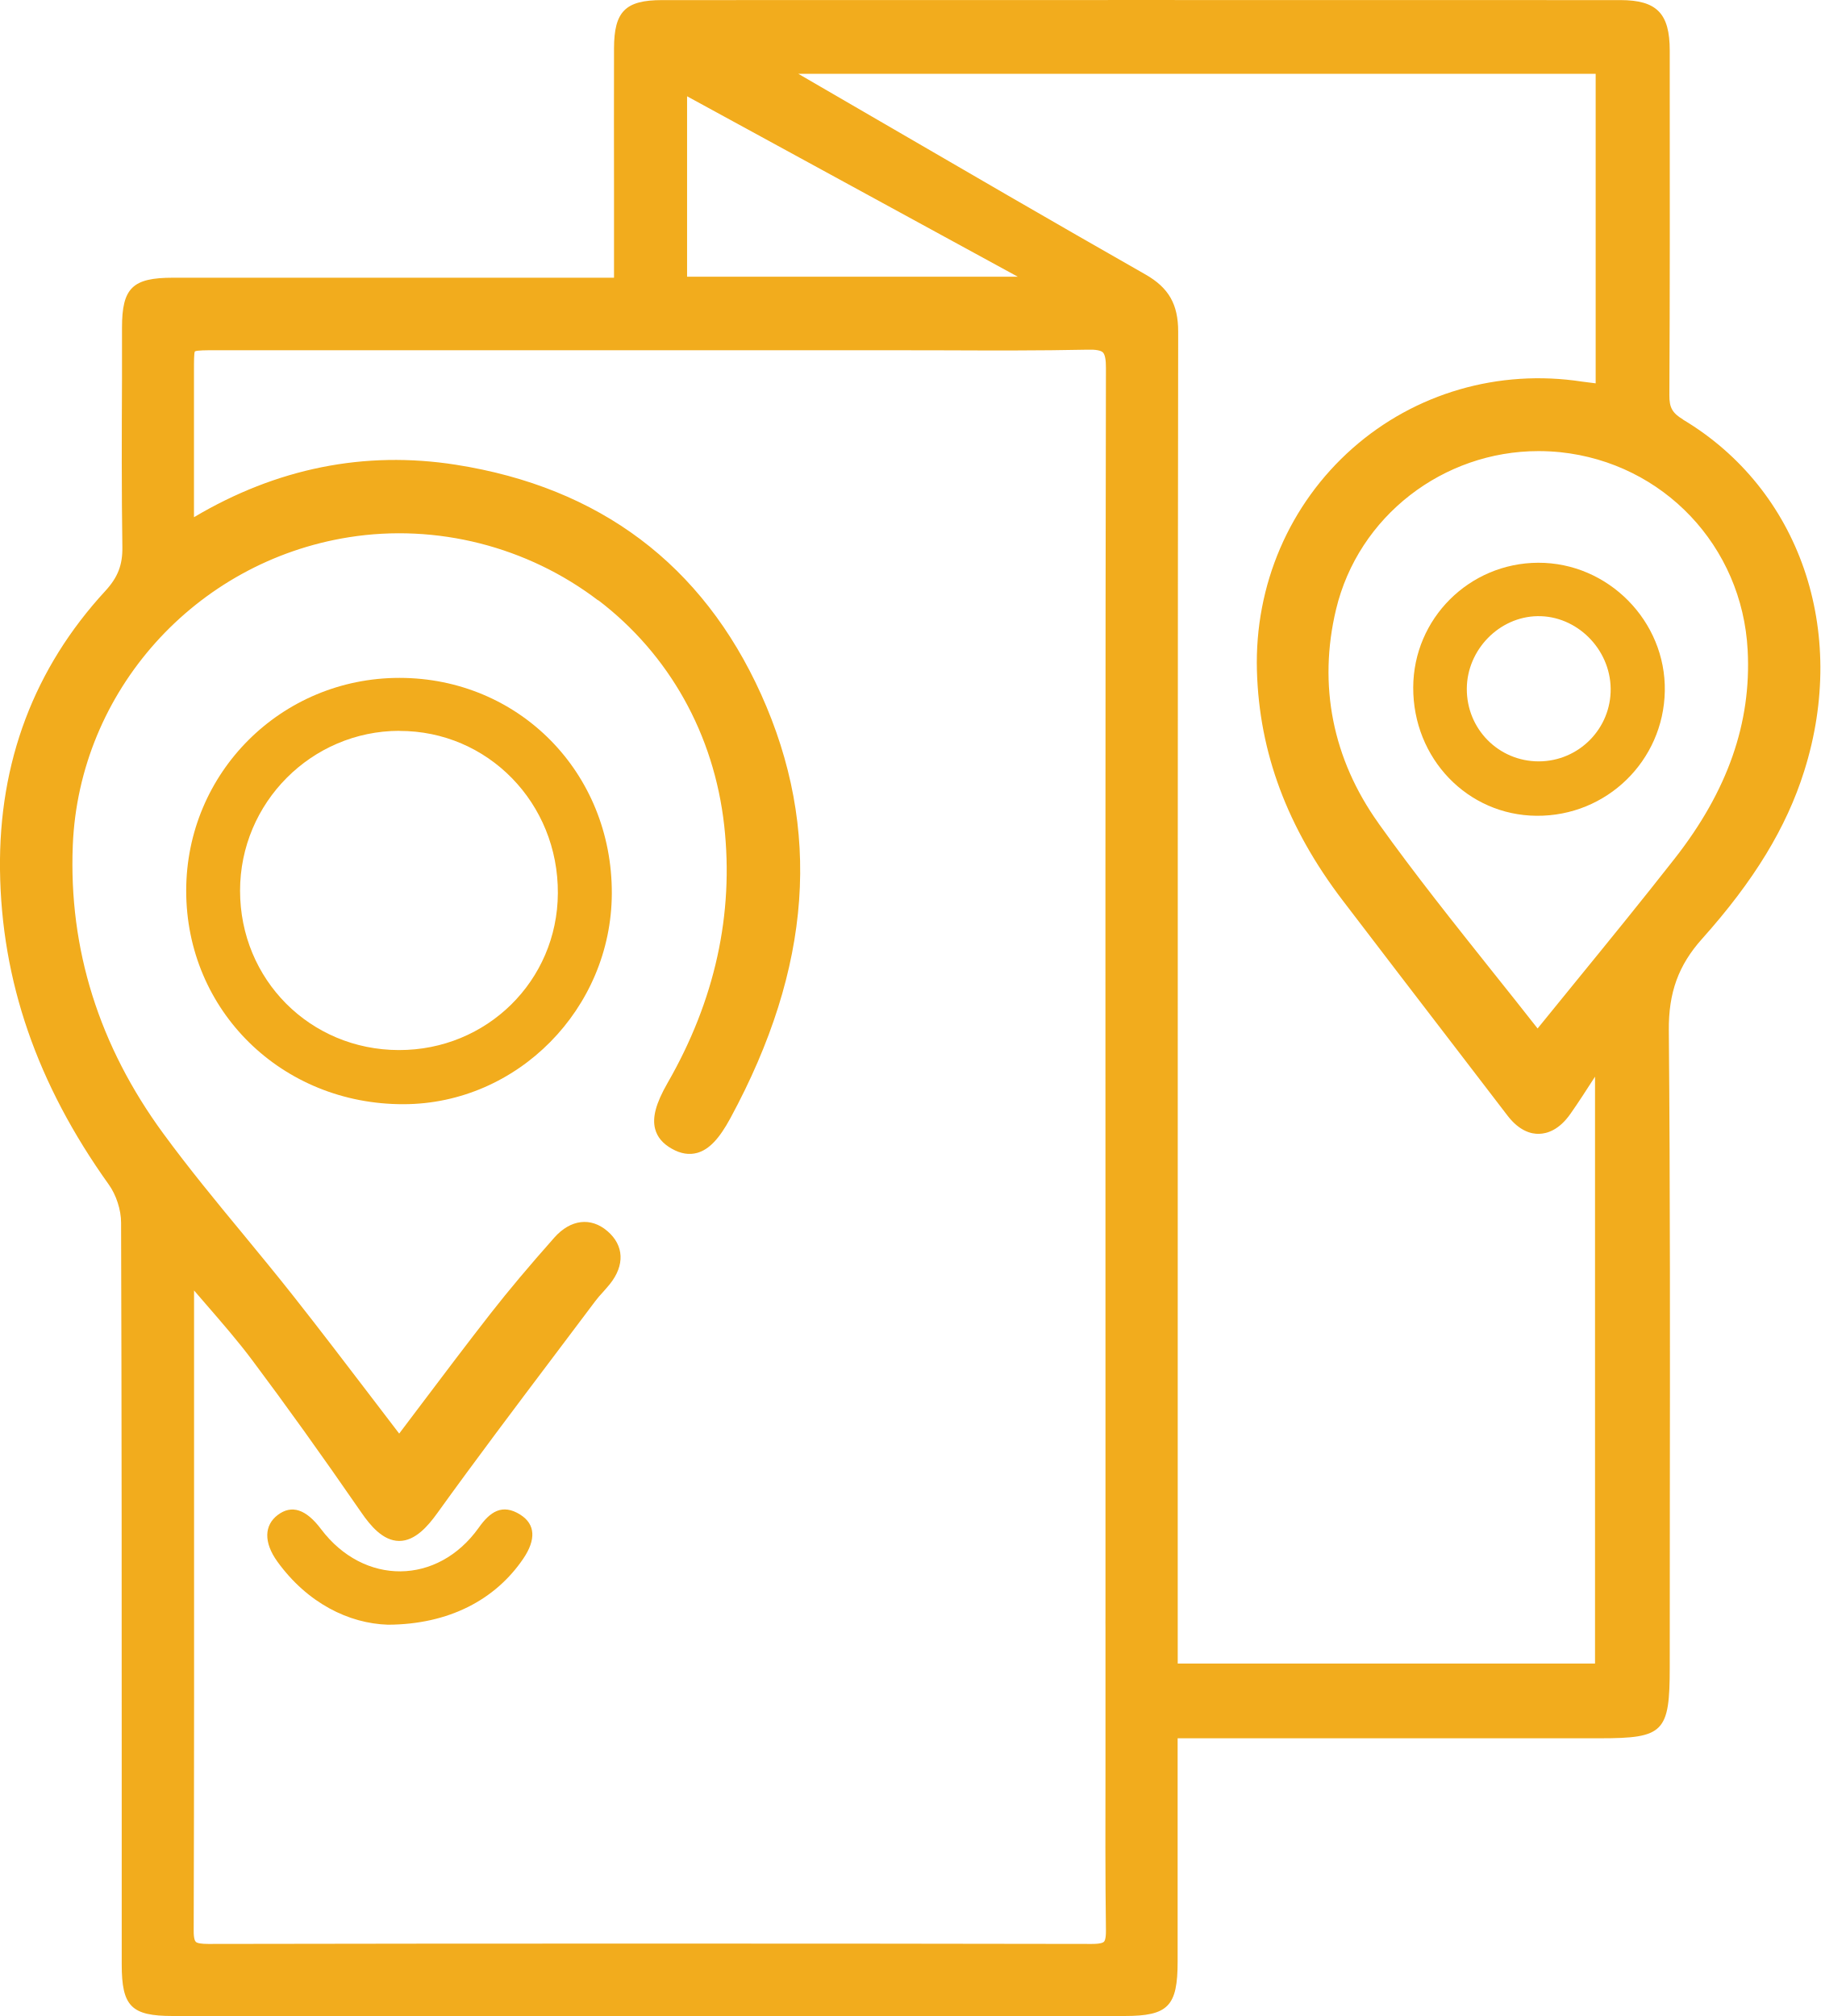
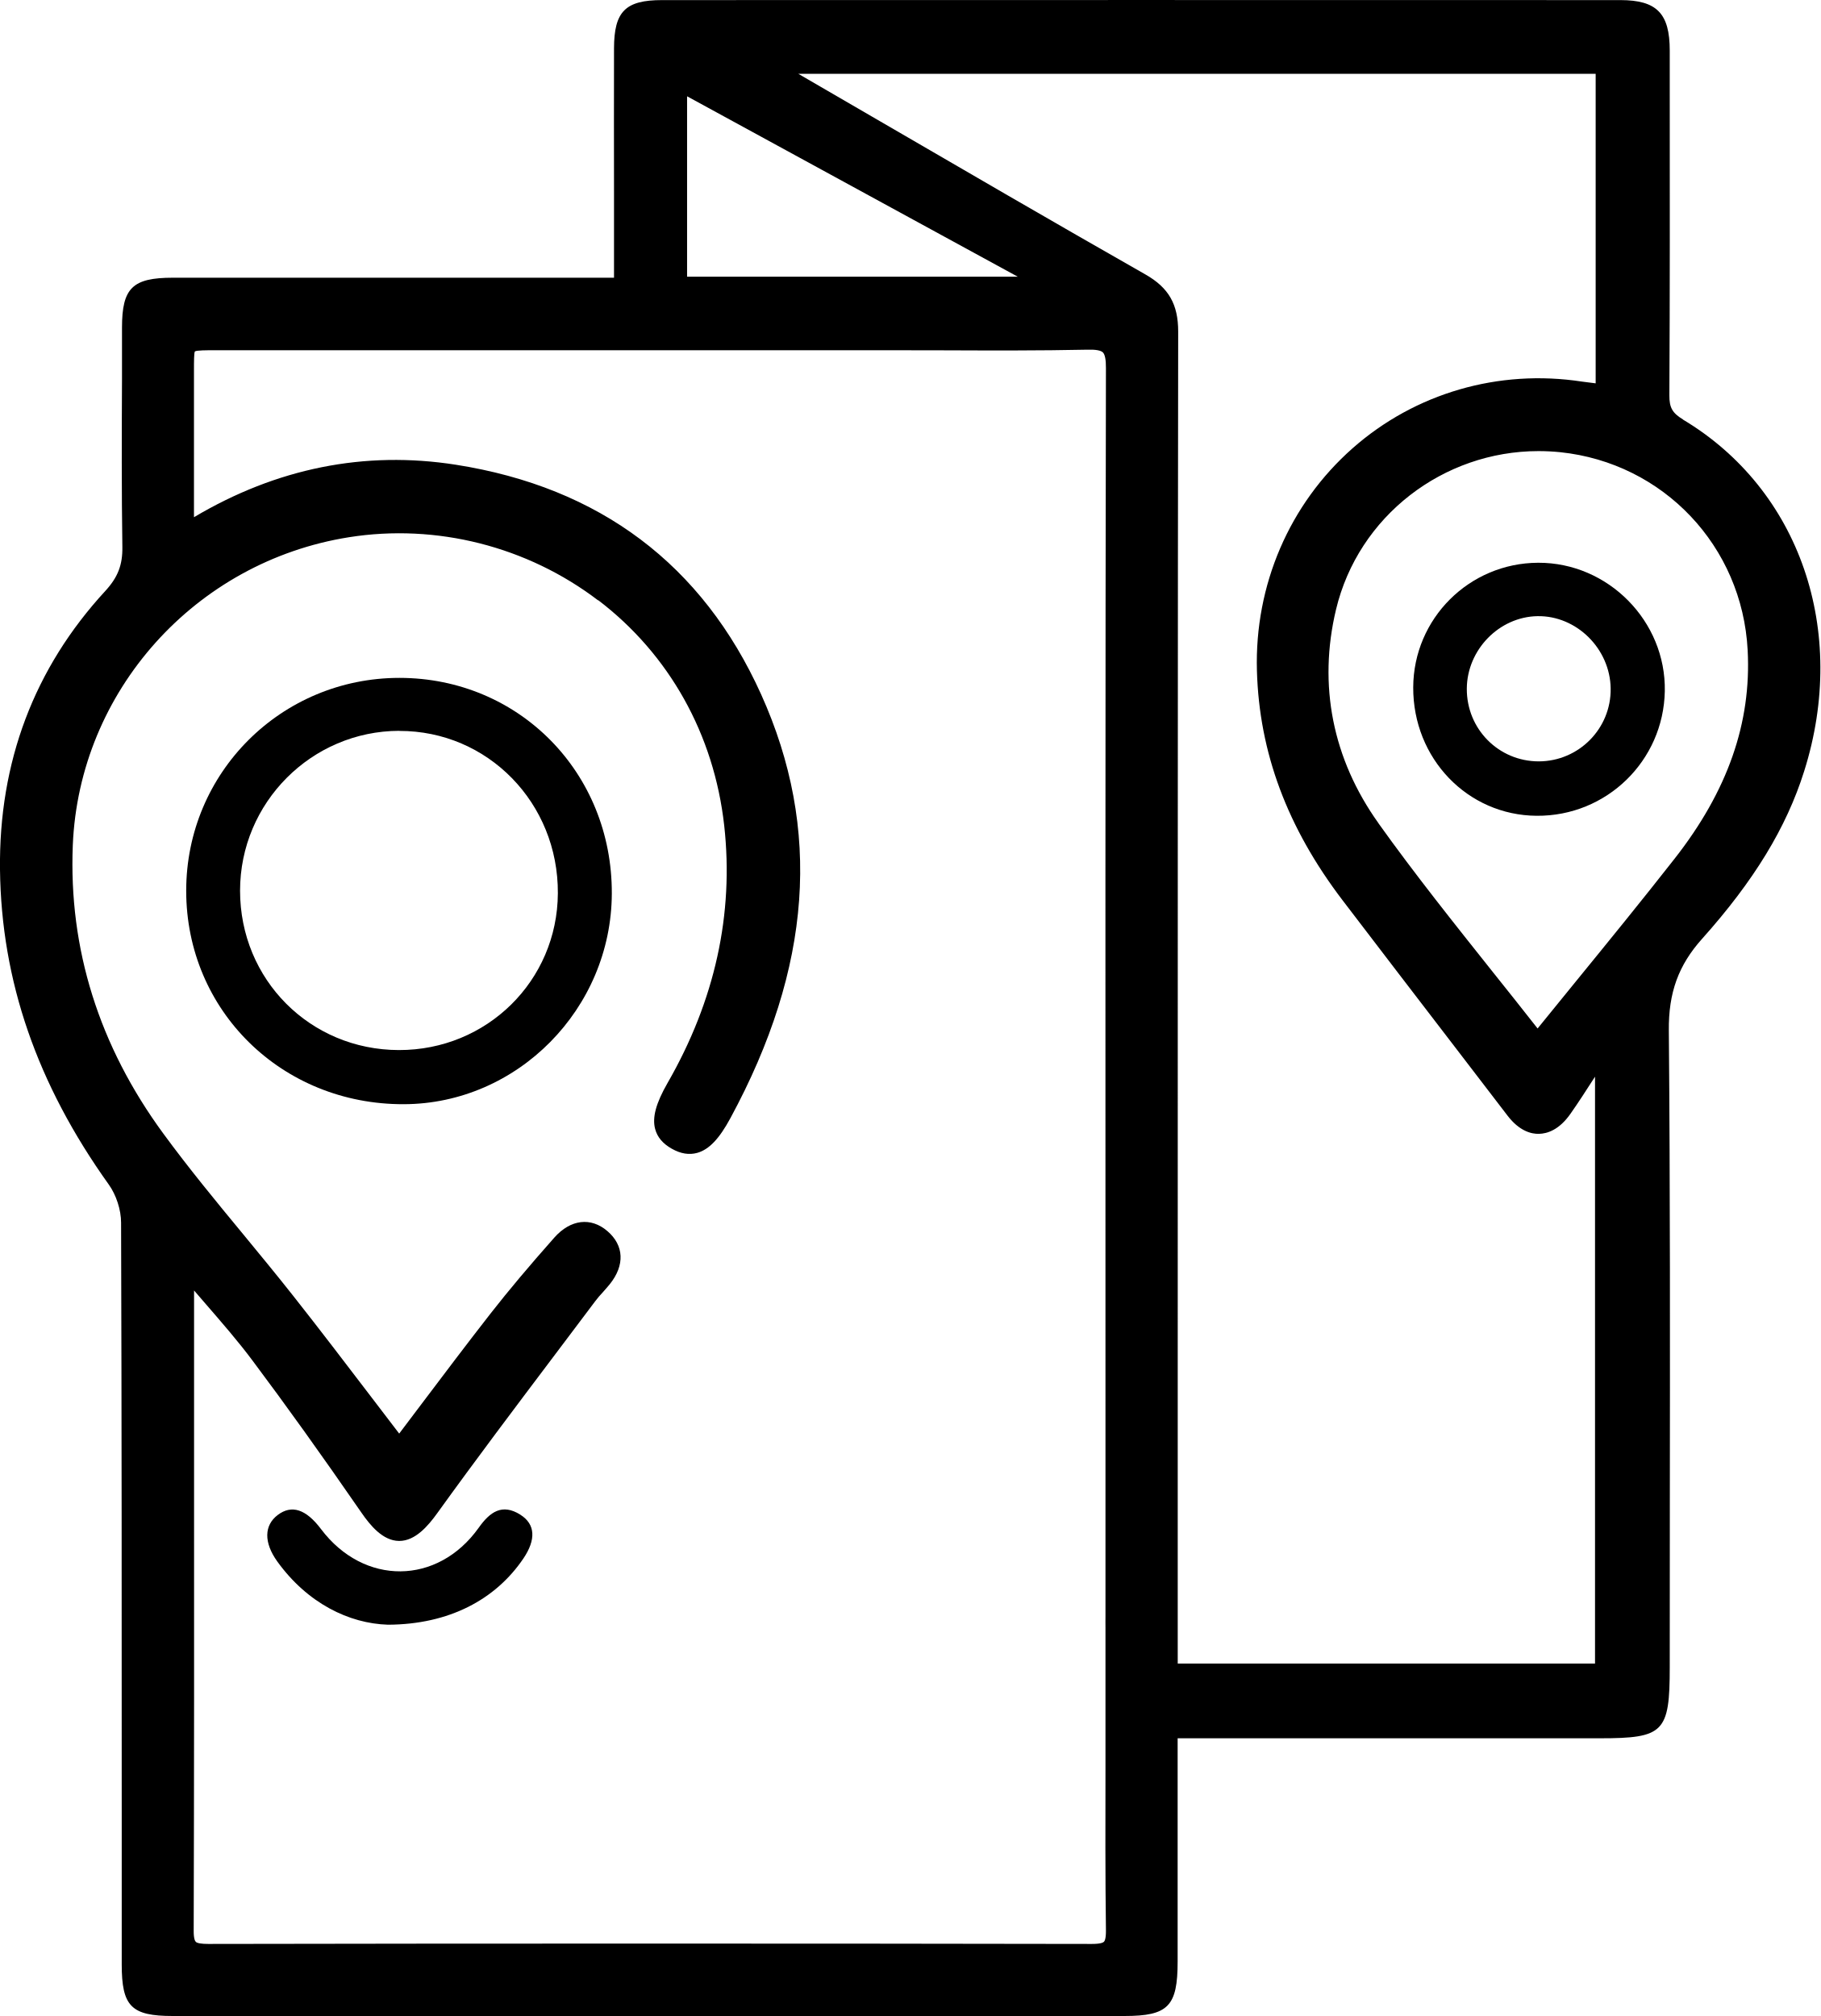
<svg xmlns="http://www.w3.org/2000/svg" id="Layer_1" version="1.1" viewBox="0 0 199.06 220.46">
-   <defs>
-     <style>
-       .st0 {
-         fill: #f2ac1d;
-       }
-     </style>
-   </defs>
-   <path class="st0" d="M184.03,45.87c-1.16-.7-1.5-1.29-1.49-2.65.06-11.25.05-22.68.04-33.74v-3.95c0-4.07-1.42-5.51-5.38-5.52-34.93-.01-69.87-.01-104.8,0-4.02,0-5.25,1.24-5.26,5.28-.01,5.31-.01,10.62,0,15.93v9.15s-14.18,0-14.18,0c-11.36,0-22.71,0-34.06,0-4.41,0-5.56,1.12-5.56,5.46v5.59c-.03,6.03-.05,12.26.04,18.39.03,1.97-.49,3.32-1.87,4.82C3.72,73.09-.14,83.35,0,95.11c.15,12.17,4.04,23.43,11.89,34.42.82,1.14,1.35,2.78,1.35,4.17.07,21.35.07,43.06.07,64.06v17.05c0,4.6,1.04,5.65,5.59,5.65,18.63,0,37.26,0,55.89,0,16.05,0,32.11,0,48.16,0,4.79,0,5.82-1.06,5.82-5.96v-24.41s46.17,0,46.17,0c7,0,7.64-.65,7.64-7.77,0-5.94,0-11.88.01-17.81.02-16.98.04-34.55-.11-51.82-.04-4.14,1.05-7.14,3.64-10.03,5.67-6.34,9.22-12.16,11.16-18.33,4.85-15.36-.48-30.81-13.26-38.45ZM75.13,30.25V10.53l36.16,19.73h-36.16ZM128.78,177.26v-4.24c0-1.12,0-2.24,0-3.36v-16.54c0-36.7,0-86.96.05-116.86,0-2.98-1.03-4.79-3.57-6.24-10-5.69-20.12-11.58-29.91-17.27l-8.06-4.68h87.19v33.85c-.5-.06-1-.12-1.49-.19-9.11-1.4-18.26,1.26-25.09,7.29-6.91,6.1-10.72,14.96-10.46,24.32.25,8.96,3.32,17.18,9.38,25.13,4.05,5.31,8.12,10.62,12.19,15.92l5.84,7.62c1.28,1.67,2.59,2.01,3.44,1.98.88-.02,2.19-.41,3.44-2.2.9-1.28,1.73-2.58,2.68-4.05v64.18h-45.63v-3.63c0-.27,0-.54,0-.81v-.23ZM65.41,65.63c7.78,5.93,12.67,14.69,13.78,24.65,1.07,9.66-1.01,19.13-6.19,28.14-1.28,2.23-1.7,3.79-1.36,5.05.24.89.83,1.59,1.82,2.15.97.55,1.9.7,2.79.45,1.29-.37,2.4-1.54,3.62-3.8,8.91-16.46,10-31.62,3.35-46.35-6.41-14.18-17.64-22.63-33.38-25.1-9.96-1.56-19.59.37-28.63,5.74v-10.31c0-1.92,0-3.85,0-5.78,0-.92,0-1.87.1-2.04.22-.13,1.24-.13,2.23-.13h73.62c2.02,0,4.05,0,6.07.01,5.13.02,10.44.04,15.66-.07.92-.03,1.49.08,1.71.3.22.22.34.8.33,1.72-.07,29.86-.06,80.62-.05,117.68v16.33c0,.71,0,1.42,0,2.13v.36c0,.42-.01.84,0,1.27,0,1.46,0,2.91,0,4.37v4.47c0,2.12,0,4.24,0,6.36-.01,5.85-.03,11.91.05,17.86.01.89-.13,1.17-.22,1.25-.11.11-.42.24-1.32.24h-.02c-15.91-.03-32.21-.04-48.78-.04s-31.7.01-47.81.04h-.01c-.75,0-1.21-.08-1.36-.23-.09-.09-.24-.37-.23-1.23.05-16.87.05-34.01.04-50.6v-19.3s0-.07,0-.1c.41.47.81.94,1.21,1.4,1.86,2.15,3.62,4.17,5.2,6.29,3.66,4.89,7.44,10.16,11.88,16.59.99,1.44,2.36,3.09,4.12,3.11h.03c1.75,0,3.15-1.64,4.17-3.06,4.14-5.75,8.48-11.51,12.68-17.08,1.53-2.02,3.05-4.05,4.57-6.07.26-.35.55-.68.85-1,.25-.29.51-.57.75-.87,1.66-2.07,1.56-4.24-.26-5.8-1.81-1.56-4.03-1.29-5.8.7-2.79,3.15-4.99,5.77-6.94,8.26-2.6,3.33-5.17,6.74-7.66,10.04-.79,1.05-1.58,2.09-2.37,3.14-.99-1.29-1.98-2.59-2.97-3.89-2.81-3.68-5.71-7.49-8.64-11.2-1.8-2.28-3.68-4.56-5.49-6.76-2.92-3.53-5.93-7.19-8.67-10.93-7.05-9.6-10.38-20.22-9.92-31.56.69-16.84,13.38-31.01,30.19-33.68,9.57-1.52,19.51,1,27.26,6.91ZM150.73,90.02c-5.01-7.01-6.62-15.1-4.64-23.37,2.44-10.21,11.72-17.32,22.14-17.32.79,0,1.58.04,2.38.12,11.28,1.18,19.9,10.28,20.49,21.65.42,7.95-2.19,15.4-7.98,22.79-3.54,4.52-7.09,8.88-10.85,13.49-1.37,1.69-2.75,3.38-4.14,5.09-1.61-2.06-3.24-4.1-4.86-6.13-4.21-5.29-8.57-10.75-12.54-16.31Z" />
-   <path class="st0" d="M44.15,120.75c12.43-.03,22.7-10.43,22.75-23.03.05-13.23-10.14-23.58-23.22-23.59-12.93,0-23.32,10.37-23.32,23.28,0,13.11,10.46,23.38,23.79,23.34ZM43.66,79.93c9.68-.02,17.4,7.88,17.34,17.76-.05,9.56-7.76,17.16-17.39,17.14-9.7-.02-17.36-7.7-17.36-17.43,0-9.62,7.81-17.46,17.41-17.48Z" />
-   <path class="st0" d="M56.9,165.64c-2-1.26-3.33-.3-4.55,1.42-4.5,6.32-12.57,6.36-17.25.15-1.64-2.18-3.21-2.69-4.73-1.54-1.48,1.12-1.56,2.99-.04,5.1,3.29,4.55,7.82,6.77,12.1,6.9,6.68-.03,11.76-2.75,14.8-7.24,1.39-2.06,1.32-3.74-.32-4.78Z" />
-   <path class="st0" d="M182.04,75.58c.14-7.65-6.2-14.07-13.85-14.04-7.54.03-13.63,6.11-13.66,13.63-.03,7.77,5.94,13.99,13.5,14.04,7.64.06,13.87-6.01,14.01-13.63ZM168.26,83.26c-4.39,0-7.9-3.54-7.87-7.96.03-4.25,3.54-7.85,7.73-7.92,4.27-.07,7.94,3.56,8,7.91.06,4.38-3.48,7.96-7.86,7.97Z" />
+   <path d="M184.03,45.87c-1.16-.7-1.5-1.29-1.49-2.65.06-11.25.05-22.68.04-33.74v-3.95c0-4.07-1.42-5.51-5.38-5.52-34.93-.01-69.87-.01-104.8,0-4.02,0-5.25,1.24-5.26,5.28-.01,5.31-.01,10.62,0,15.93v9.15s-14.18,0-14.18,0c-11.36,0-22.71,0-34.06,0-4.41,0-5.56,1.12-5.56,5.46v5.59c-.03,6.03-.05,12.26.04,18.39.03,1.97-.49,3.32-1.87,4.82C3.72,73.09-.14,83.35,0,95.11c.15,12.17,4.04,23.43,11.89,34.42.82,1.14,1.35,2.78,1.35,4.17.07,21.35.07,43.06.07,64.06v17.05c0,4.6,1.04,5.65,5.59,5.65,18.63,0,37.26,0,55.89,0,16.05,0,32.11,0,48.16,0,4.79,0,5.82-1.06,5.82-5.96v-24.41s46.17,0,46.17,0c7,0,7.64-.65,7.64-7.77,0-5.94,0-11.88.01-17.81.02-16.98.04-34.55-.11-51.82-.04-4.14,1.05-7.14,3.64-10.03,5.67-6.34,9.22-12.16,11.16-18.33,4.85-15.36-.48-30.81-13.26-38.45ZM75.13,30.25V10.53l36.16,19.73h-36.16ZM128.78,177.26v-4.24c0-1.12,0-2.24,0-3.36v-16.54c0-36.7,0-86.96.05-116.86,0-2.98-1.03-4.79-3.57-6.24-10-5.69-20.12-11.58-29.91-17.27l-8.06-4.68h87.19v33.85c-.5-.06-1-.12-1.49-.19-9.11-1.4-18.26,1.26-25.09,7.29-6.91,6.1-10.72,14.96-10.46,24.32.25,8.96,3.32,17.18,9.38,25.13,4.05,5.31,8.12,10.62,12.19,15.92l5.84,7.62c1.28,1.67,2.59,2.01,3.44,1.98.88-.02,2.19-.41,3.44-2.2.9-1.28,1.73-2.58,2.68-4.05v64.18h-45.63v-3.63c0-.27,0-.54,0-.81v-.23ZM65.41,65.63c7.78,5.93,12.67,14.69,13.78,24.65,1.07,9.66-1.01,19.13-6.19,28.14-1.28,2.23-1.7,3.79-1.36,5.05.24.89.83,1.59,1.82,2.15.97.55,1.9.7,2.79.45,1.29-.37,2.4-1.54,3.62-3.8,8.91-16.46,10-31.62,3.35-46.35-6.41-14.18-17.64-22.63-33.38-25.1-9.96-1.56-19.59.37-28.63,5.74v-10.31c0-1.92,0-3.85,0-5.78,0-.92,0-1.87.1-2.04.22-.13,1.24-.13,2.23-.13h73.62c2.02,0,4.05,0,6.07.01,5.13.02,10.44.04,15.66-.07.92-.03,1.49.08,1.71.3.22.22.34.8.33,1.72-.07,29.86-.06,80.62-.05,117.68v16.33c0,.71,0,1.42,0,2.13v.36c0,.42-.01.84,0,1.27,0,1.46,0,2.91,0,4.37v4.47c0,2.12,0,4.24,0,6.36-.01,5.85-.03,11.91.05,17.86.01.89-.13,1.17-.22,1.25-.11.11-.42.24-1.32.24h-.02c-15.91-.03-32.21-.04-48.78-.04s-31.7.01-47.81.04h-.01c-.75,0-1.21-.08-1.36-.23-.09-.09-.24-.37-.23-1.23.05-16.87.05-34.01.04-50.6v-19.3s0-.07,0-.1c.41.47.81.94,1.21,1.4,1.86,2.15,3.62,4.17,5.2,6.29,3.66,4.89,7.44,10.16,11.88,16.59.99,1.44,2.36,3.09,4.12,3.11h.03c1.75,0,3.15-1.64,4.17-3.06,4.14-5.75,8.48-11.51,12.68-17.08,1.53-2.02,3.05-4.05,4.57-6.07.26-.35.55-.68.85-1,.25-.29.51-.57.75-.87,1.66-2.07,1.56-4.24-.26-5.8-1.81-1.56-4.03-1.29-5.8.7-2.79,3.15-4.99,5.77-6.94,8.26-2.6,3.33-5.17,6.74-7.66,10.04-.79,1.05-1.58,2.09-2.37,3.14-.99-1.29-1.98-2.59-2.97-3.89-2.81-3.68-5.71-7.49-8.64-11.2-1.8-2.28-3.68-4.56-5.49-6.76-2.92-3.53-5.93-7.19-8.67-10.93-7.05-9.6-10.38-20.22-9.92-31.56.69-16.84,13.38-31.01,30.19-33.68,9.57-1.52,19.51,1,27.26,6.91ZM150.73,90.02c-5.01-7.01-6.62-15.1-4.64-23.37,2.44-10.21,11.72-17.32,22.14-17.32.79,0,1.58.04,2.38.12,11.28,1.18,19.9,10.28,20.49,21.65.42,7.95-2.19,15.4-7.98,22.79-3.54,4.52-7.09,8.88-10.85,13.49-1.37,1.69-2.75,3.38-4.14,5.09-1.61-2.06-3.24-4.1-4.86-6.13-4.21-5.29-8.57-10.75-12.54-16.31Z" />
+   <path d="M44.15,120.75c12.43-.03,22.7-10.43,22.75-23.03.05-13.23-10.14-23.58-23.22-23.59-12.93,0-23.32,10.37-23.32,23.28,0,13.11,10.46,23.38,23.79,23.34ZM43.66,79.93c9.68-.02,17.4,7.88,17.34,17.76-.05,9.56-7.76,17.16-17.39,17.14-9.7-.02-17.36-7.7-17.36-17.43,0-9.62,7.81-17.46,17.41-17.48Z" />
+   <path d="M56.9,165.64c-2-1.26-3.33-.3-4.55,1.42-4.5,6.32-12.57,6.36-17.25.15-1.64-2.18-3.21-2.69-4.73-1.54-1.48,1.12-1.56,2.99-.04,5.1,3.29,4.55,7.82,6.77,12.1,6.9,6.68-.03,11.76-2.75,14.8-7.24,1.39-2.06,1.32-3.74-.32-4.78Z" />
+   <path d="M182.04,75.58c.14-7.65-6.2-14.07-13.85-14.04-7.54.03-13.63,6.11-13.66,13.63-.03,7.77,5.94,13.99,13.5,14.04,7.64.06,13.87-6.01,14.01-13.63ZM168.26,83.26c-4.39,0-7.9-3.54-7.87-7.96.03-4.25,3.54-7.85,7.73-7.92,4.27-.07,7.94,3.56,8,7.91.06,4.38-3.48,7.96-7.86,7.97Z" />
</svg>
